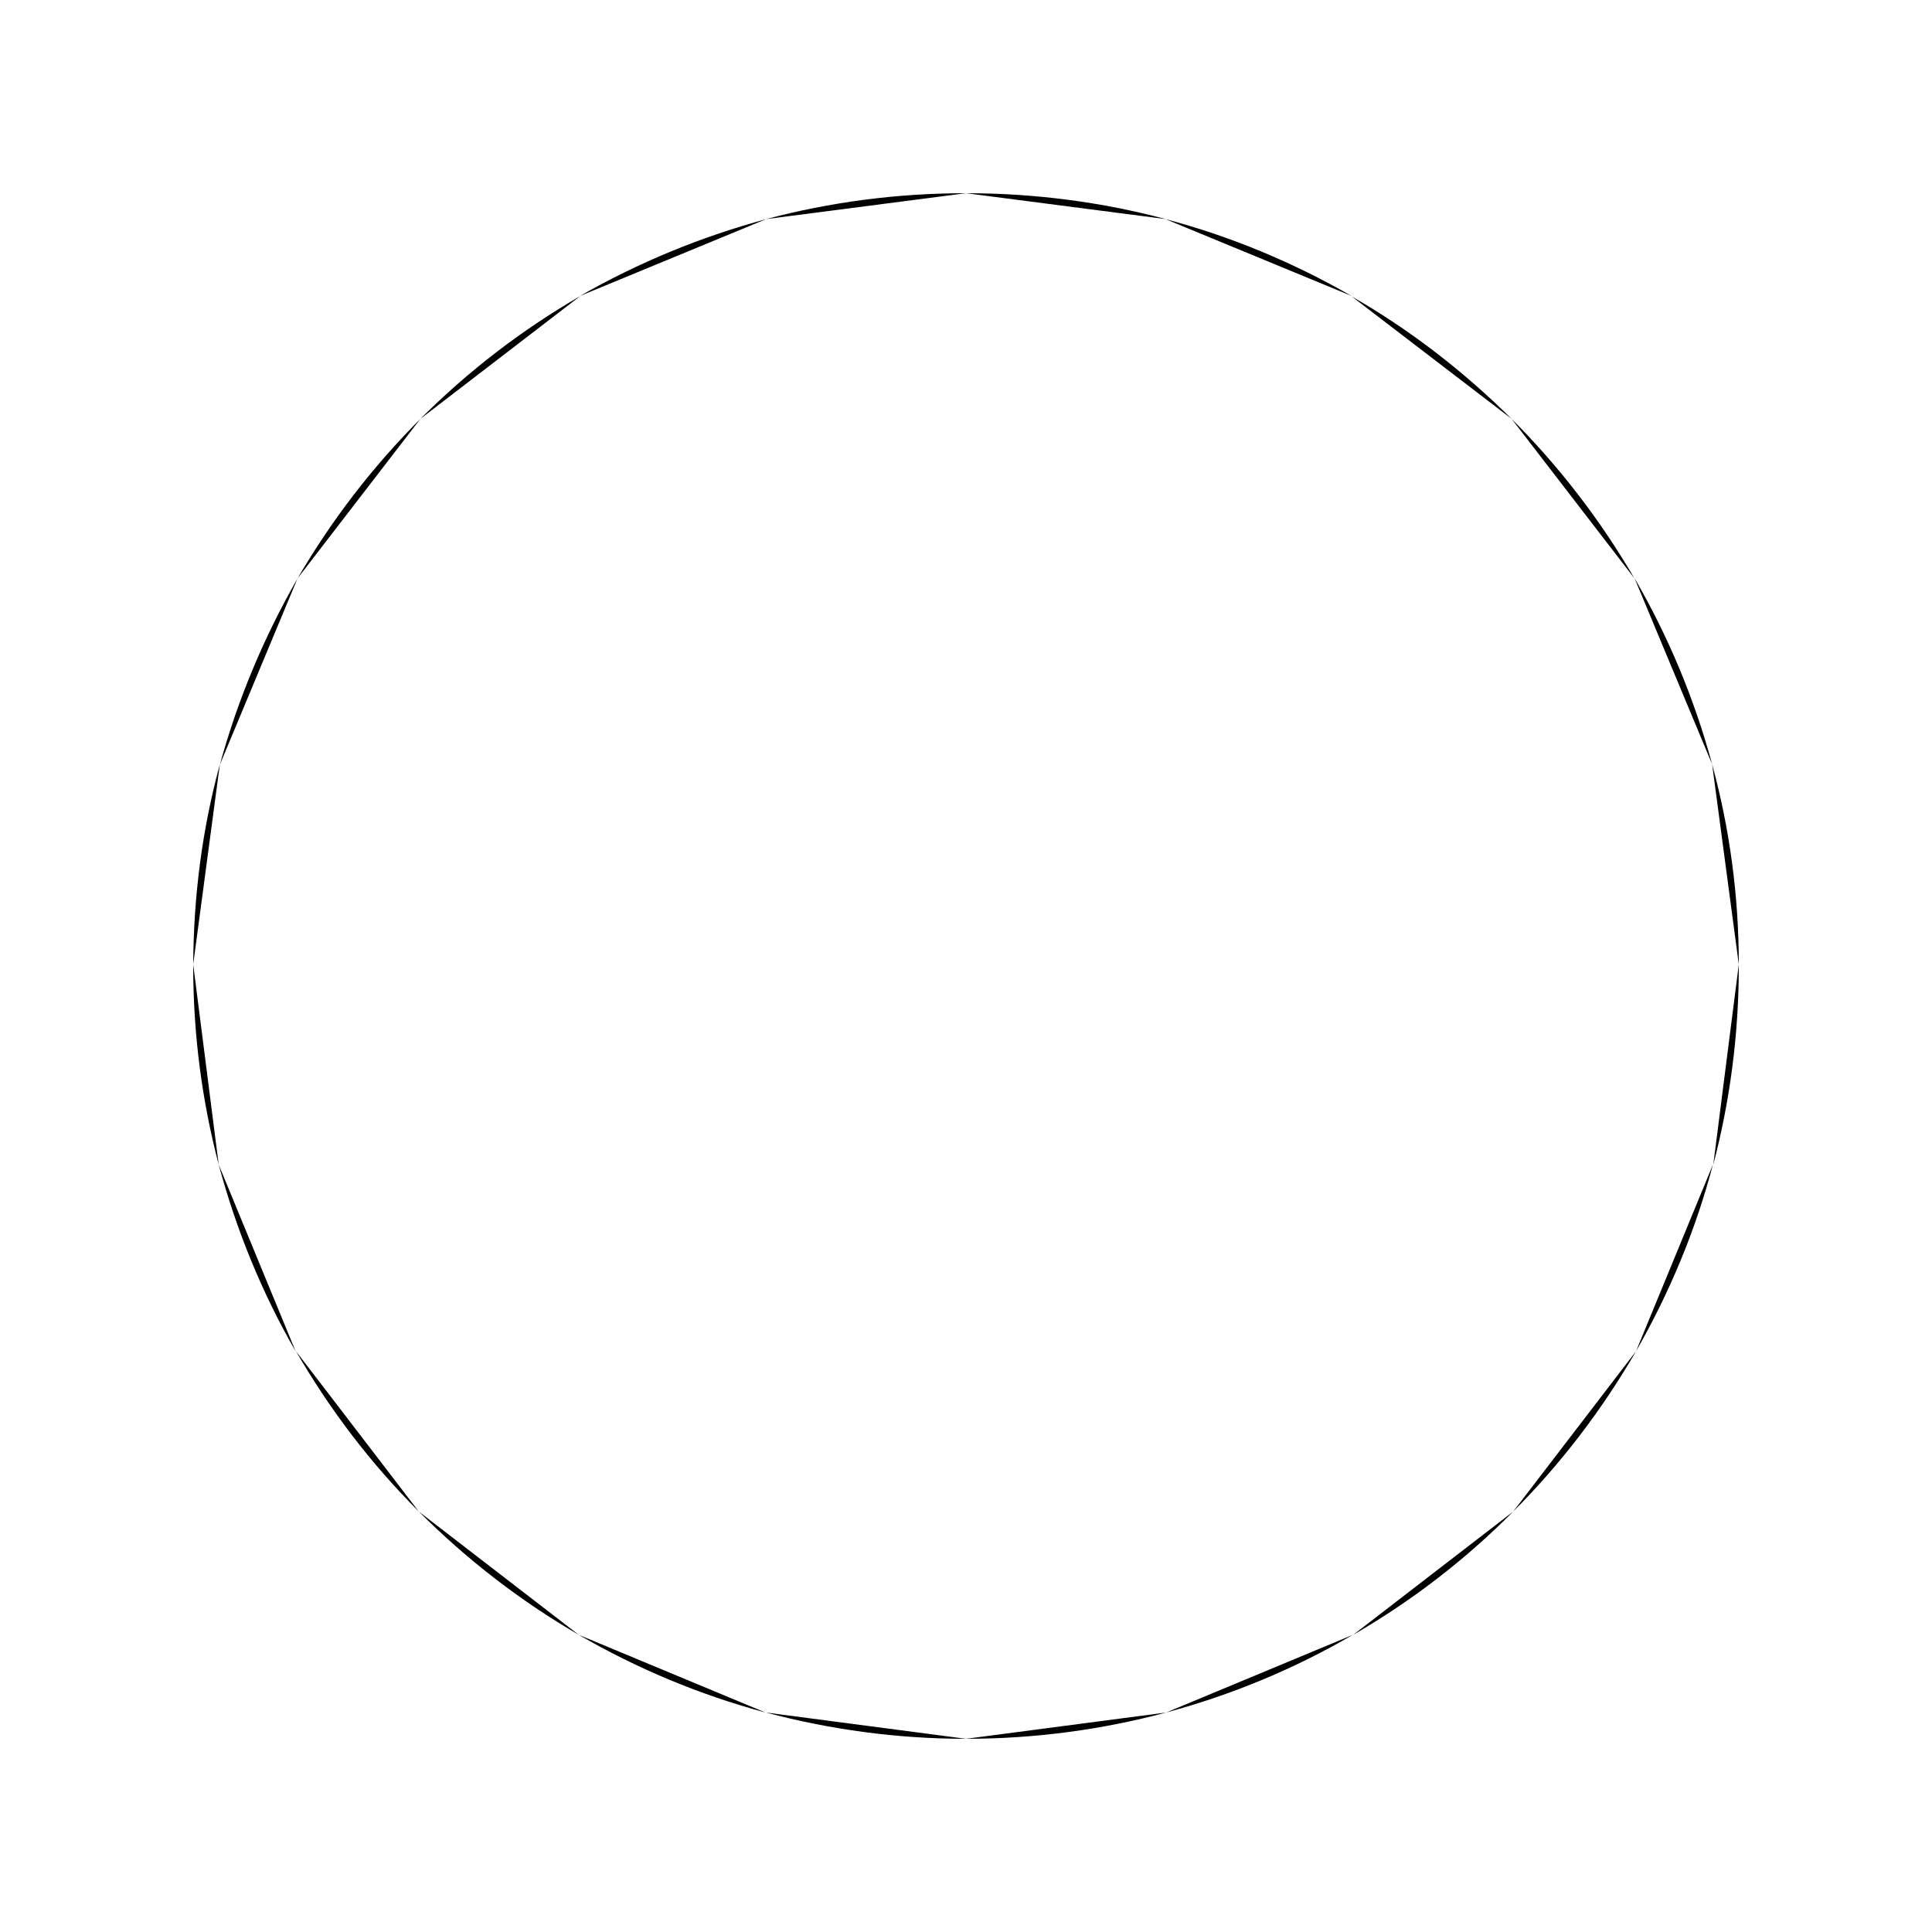
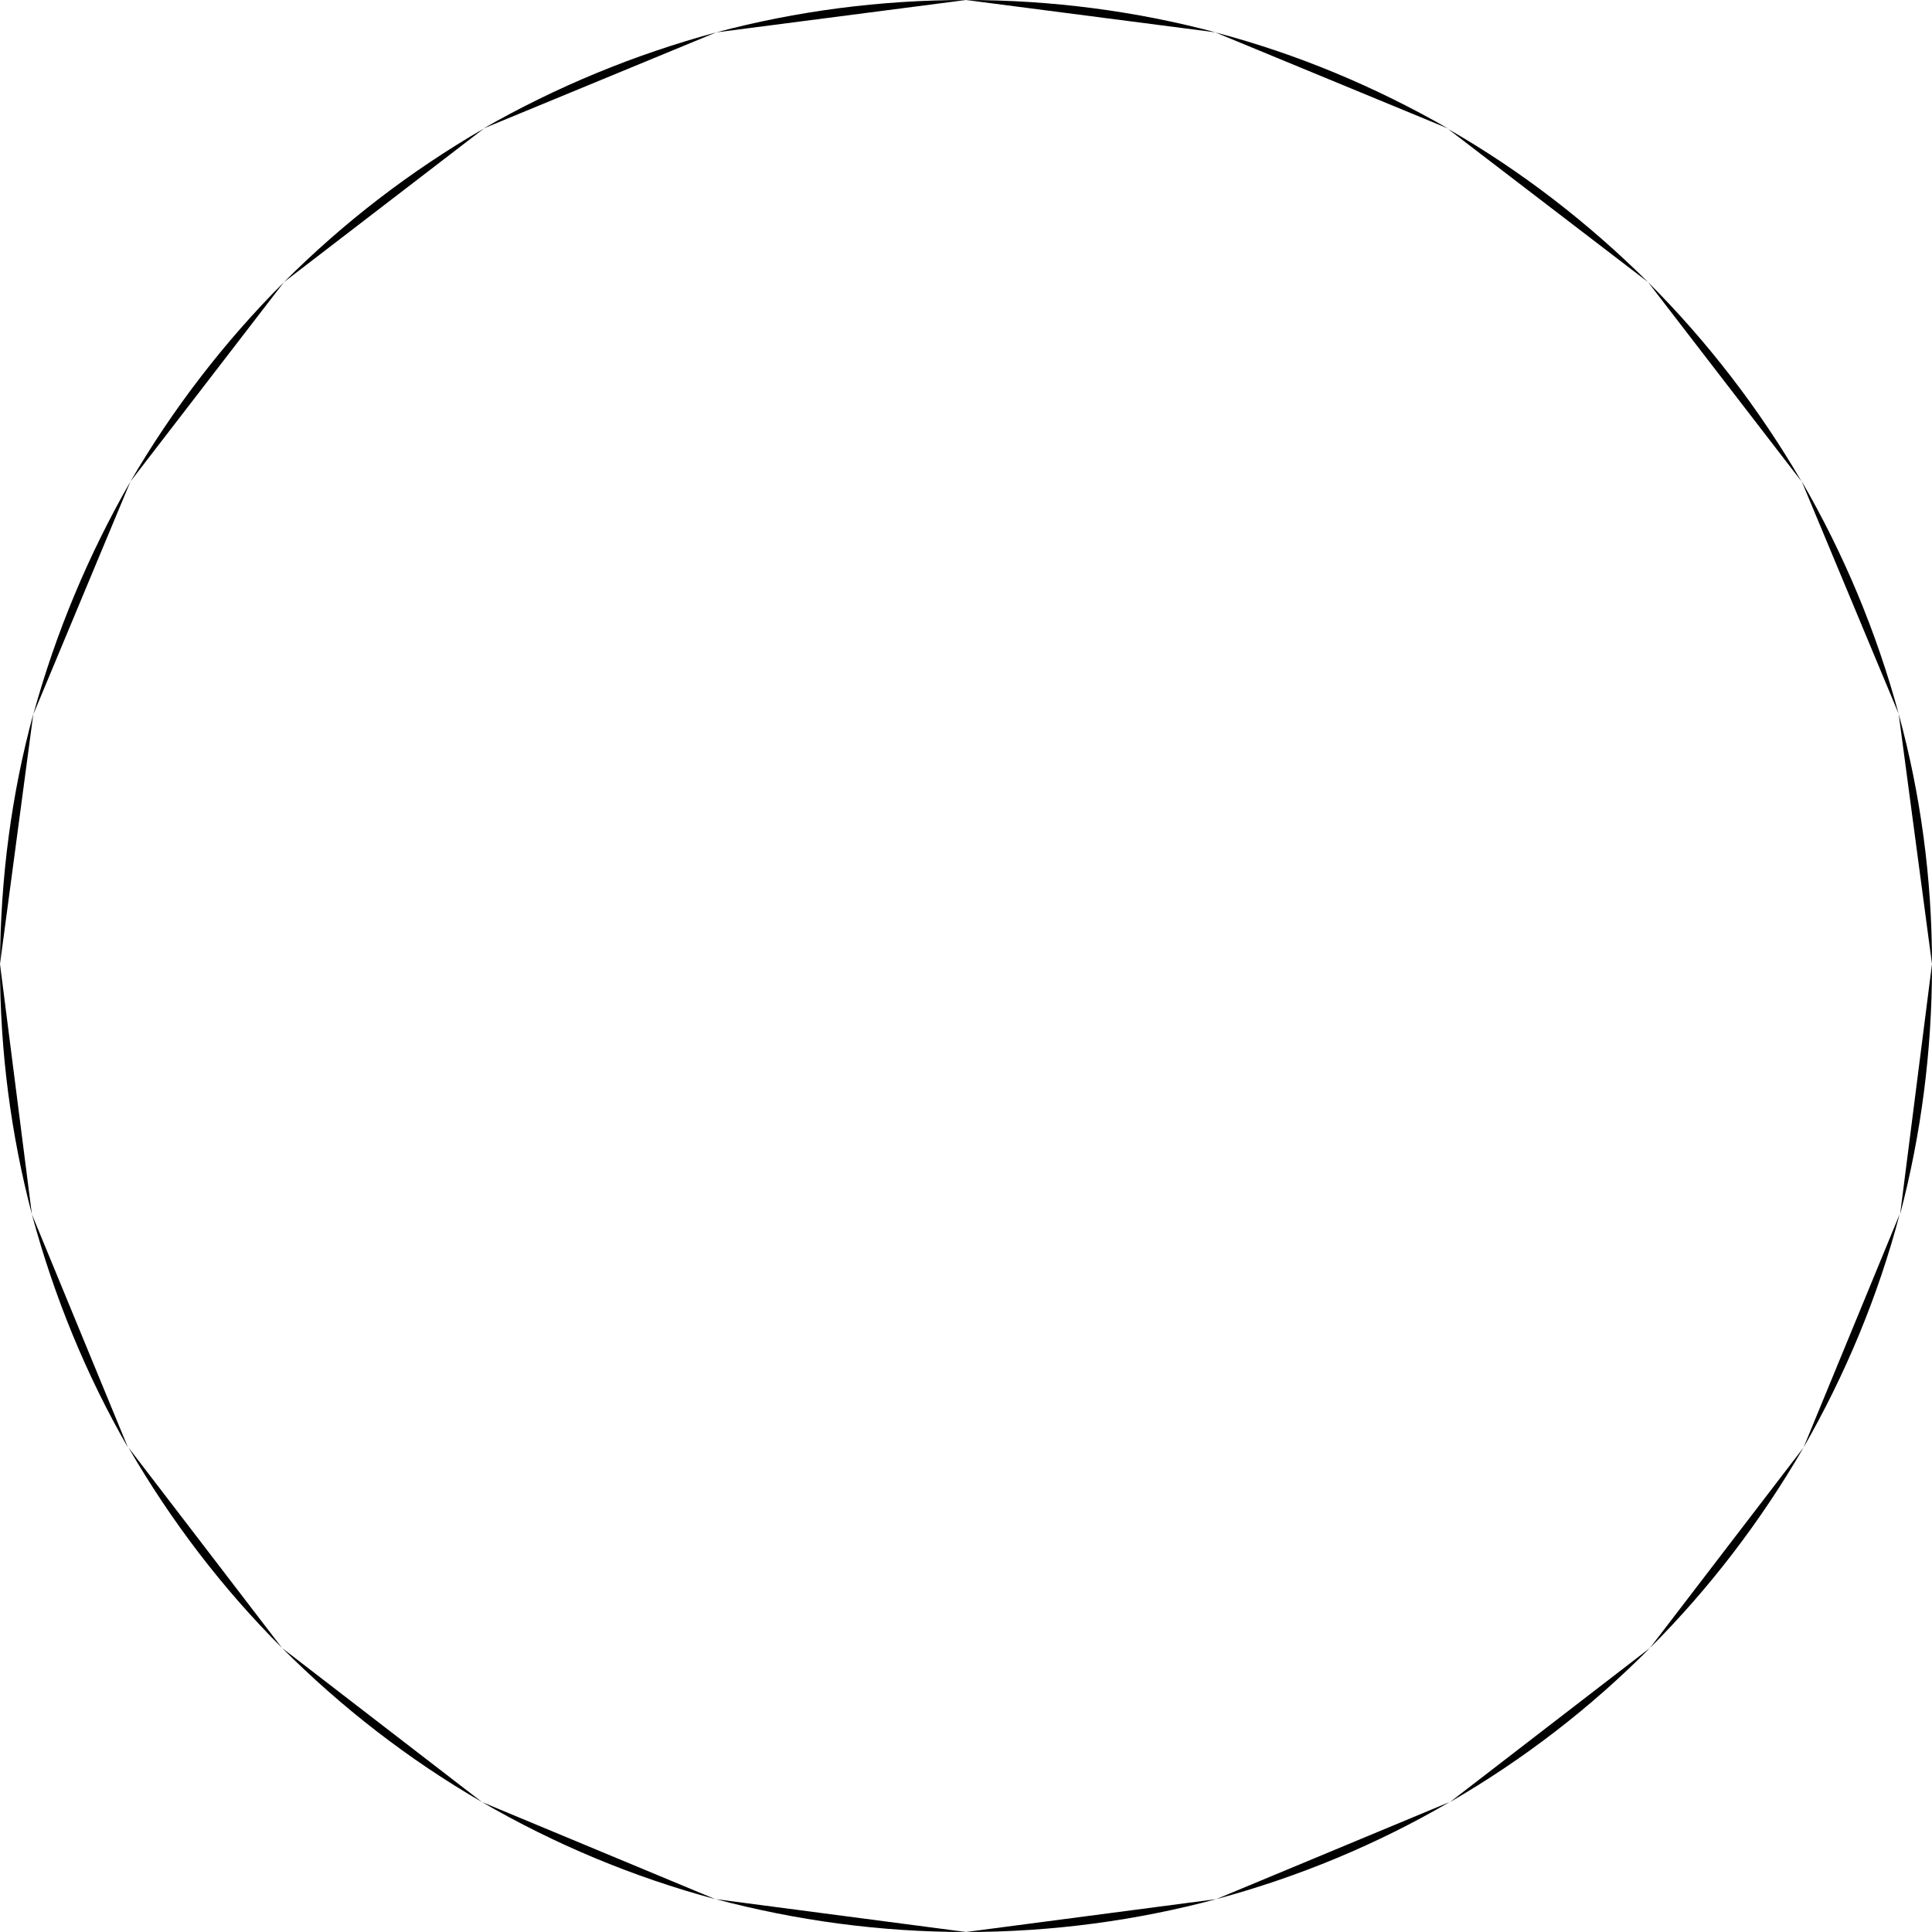
- <svg xmlns="http://www.w3.org/2000/svg" version="1.1" id="Layer_1" x="0px" y="0px" viewBox="0 0 500 500" style="enable-background:new 0 0 500 500;" xml:space="preserve">
-   <path d="M301.7,56.7C285.2,52.3,267.8,50,250,50" />
-   <path d="M349.8,76.6c-15-8.6-31.1-15.4-48.2-19.9" />
-   <path d="M391.2,108.4c-12.3-12.2-26.2-23-41.4-31.7" />
-   <path d="M423,149.7c-8.8-15.1-19.5-29-31.8-41.3" />
-   <path d="M443.1,197.8c-4.6-17-11.4-33.2-20.1-48.2" />
-   <path d="M450,249.6c0-17.9-2.4-35.3-6.9-51.8" />
-   <path d="M443.4,301.4c4.3-16.4,6.6-33.6,6.6-51.4c0-0.2,0-0.2,0-0.4" />
-   <path d="M423.4,349.7c8.6-15,15.4-31.2,19.9-48.3" />
-   <path d="M391.6,391.2c12.3-12.3,23-26.3,31.8-41.5" />
-   <path d="M350.2,423.1c15.2-8.8,29.1-19.5,41.4-31.9" />
-   <path d="M301.8,443.2c17.1-4.6,33.4-11.4,48.3-20.1" />
-   <path d="M250,450c17.9,0,35.4-2.4,51.8-6.8" />
-   <path d="M198.2,443.2c16.6,4.4,33.9,6.8,51.8,6.8" />
-   <path d="M149.8,423.1c15,8.7,31.2,15.5,48.3,20.1" />
-   <path d="M108.4,391.2c12.3,12.3,26.2,23.1,41.4,31.9" />
-   <path d="M76.6,349.7c8.8,15.2,19.4,29.1,31.8,41.5" />
-   <path d="M56.6,301.4c4.6,17.1,11.3,33.4,19.9,48.3" />
-   <path d="M50,249.6c0,0.2,0,0.2,0,0.4c0,17.8,2.3,35,6.6,51.4" />
-   <path d="M56.9,197.8c-4.5,16.5-6.8,33.8-6.9,51.8" />
-   <path d="M77,149.7c-8.6,15-15.4,31.1-20.1,48.2" />
-   <path d="M108.8,108.4c-12.3,12.3-23,26.2-31.8,41.3" />
-   <path d="M150.2,76.6c-15.2,8.8-29,19.4-41.4,31.8" />
-   <path d="M198.3,56.7c-17,4.6-33.2,11.3-48.2,19.9" />
-   <path d="M250,50c-17.8,0-35.2,2.3-51.7,6.7" />
+ <svg xmlns="http://www.w3.org/2000/svg" version="1.1" id="Layer_1" x="0px" y="0px" viewBox="0 0 400 400" style="enable-background:new 0 0 400 400;" xml:space="preserve">
+   <path d="M251.7,6.7C235.2,2.3,217.8,0,200,0" />
+   <path d="M299.8,26.6c-15-8.6-31.1-15.4-48.2-19.9" />
+   <path d="M341.2,58.4c-12.3-12.2-26.2-23-41.4-31.7" />
+   <path d="M373,99.7c-8.8-15.1-19.5-29-31.8-41.3" />
+   <path d="M393.1,147.8c-4.6-17-11.4-33.2-20.1-48.2" />
+   <path d="M400,199.6c0-17.9-2.4-35.3-6.9-51.8" />
+   <path d="M393.4,251.4c4.3-16.4,6.6-33.6,6.6-51.4c0-0.2,0-0.2,0-0.4" />
+   <path d="M373.4,299.7c8.6-15,15.4-31.2,19.9-48.3" />
+   <path d="M341.6,341.2c12.3-12.3,23-26.3,31.8-41.5" />
+   <path d="M300.2,373.1c15.2-8.8,29.1-19.5,41.4-31.9" />
+   <path d="M251.8,393.2c17.1-4.6,33.4-11.4,48.3-20.1" />
+   <path d="M200,400c17.9,0,35.4-2.4,51.8-6.8" />
+   <path d="M148.2,393.2c16.6,4.4,33.9,6.8,51.8,6.8" />
+   <path d="M99.8,373.1c15,8.7,31.2,15.5,48.3,20.1" />
+   <path d="M58.4,341.2c12.3,12.3,26.2,23.1,41.4,31.9" />
+   <path d="M26.6,299.7c8.8,15.2,19.4,29.1,31.8,41.5" />
+   <path d="M6.6,251.4c4.6,17.1,11.3,33.4,19.9,48.3" />
+   <path d="M0,199.6c0,0.2,0,0.2,0,0.4c0,17.8,2.3,35,6.6,51.4" />
+   <path d="M6.9,147.8c-4.5,16.5-6.8,33.8-6.9,51.8" />
+   <path d="M27,99.7c-8.6,15-15.4,31.1-20.1,48.2" />
+   <path d="M58.8,58.4C46.5,70.7,35.8,84.6,27,99.7" />
+   <path d="M100.2,26.6C85,35.4,71.2,46,58.8,58.4" />
+   <path d="M148.3,6.7c-17,4.6-33.2,11.3-48.2,19.9" />
+   <path d="M200,0c-17.8,0-35.2,2.3-51.7,6.7" />
+   <circle cx="200" cy="199.6" r="0" />
</svg>
